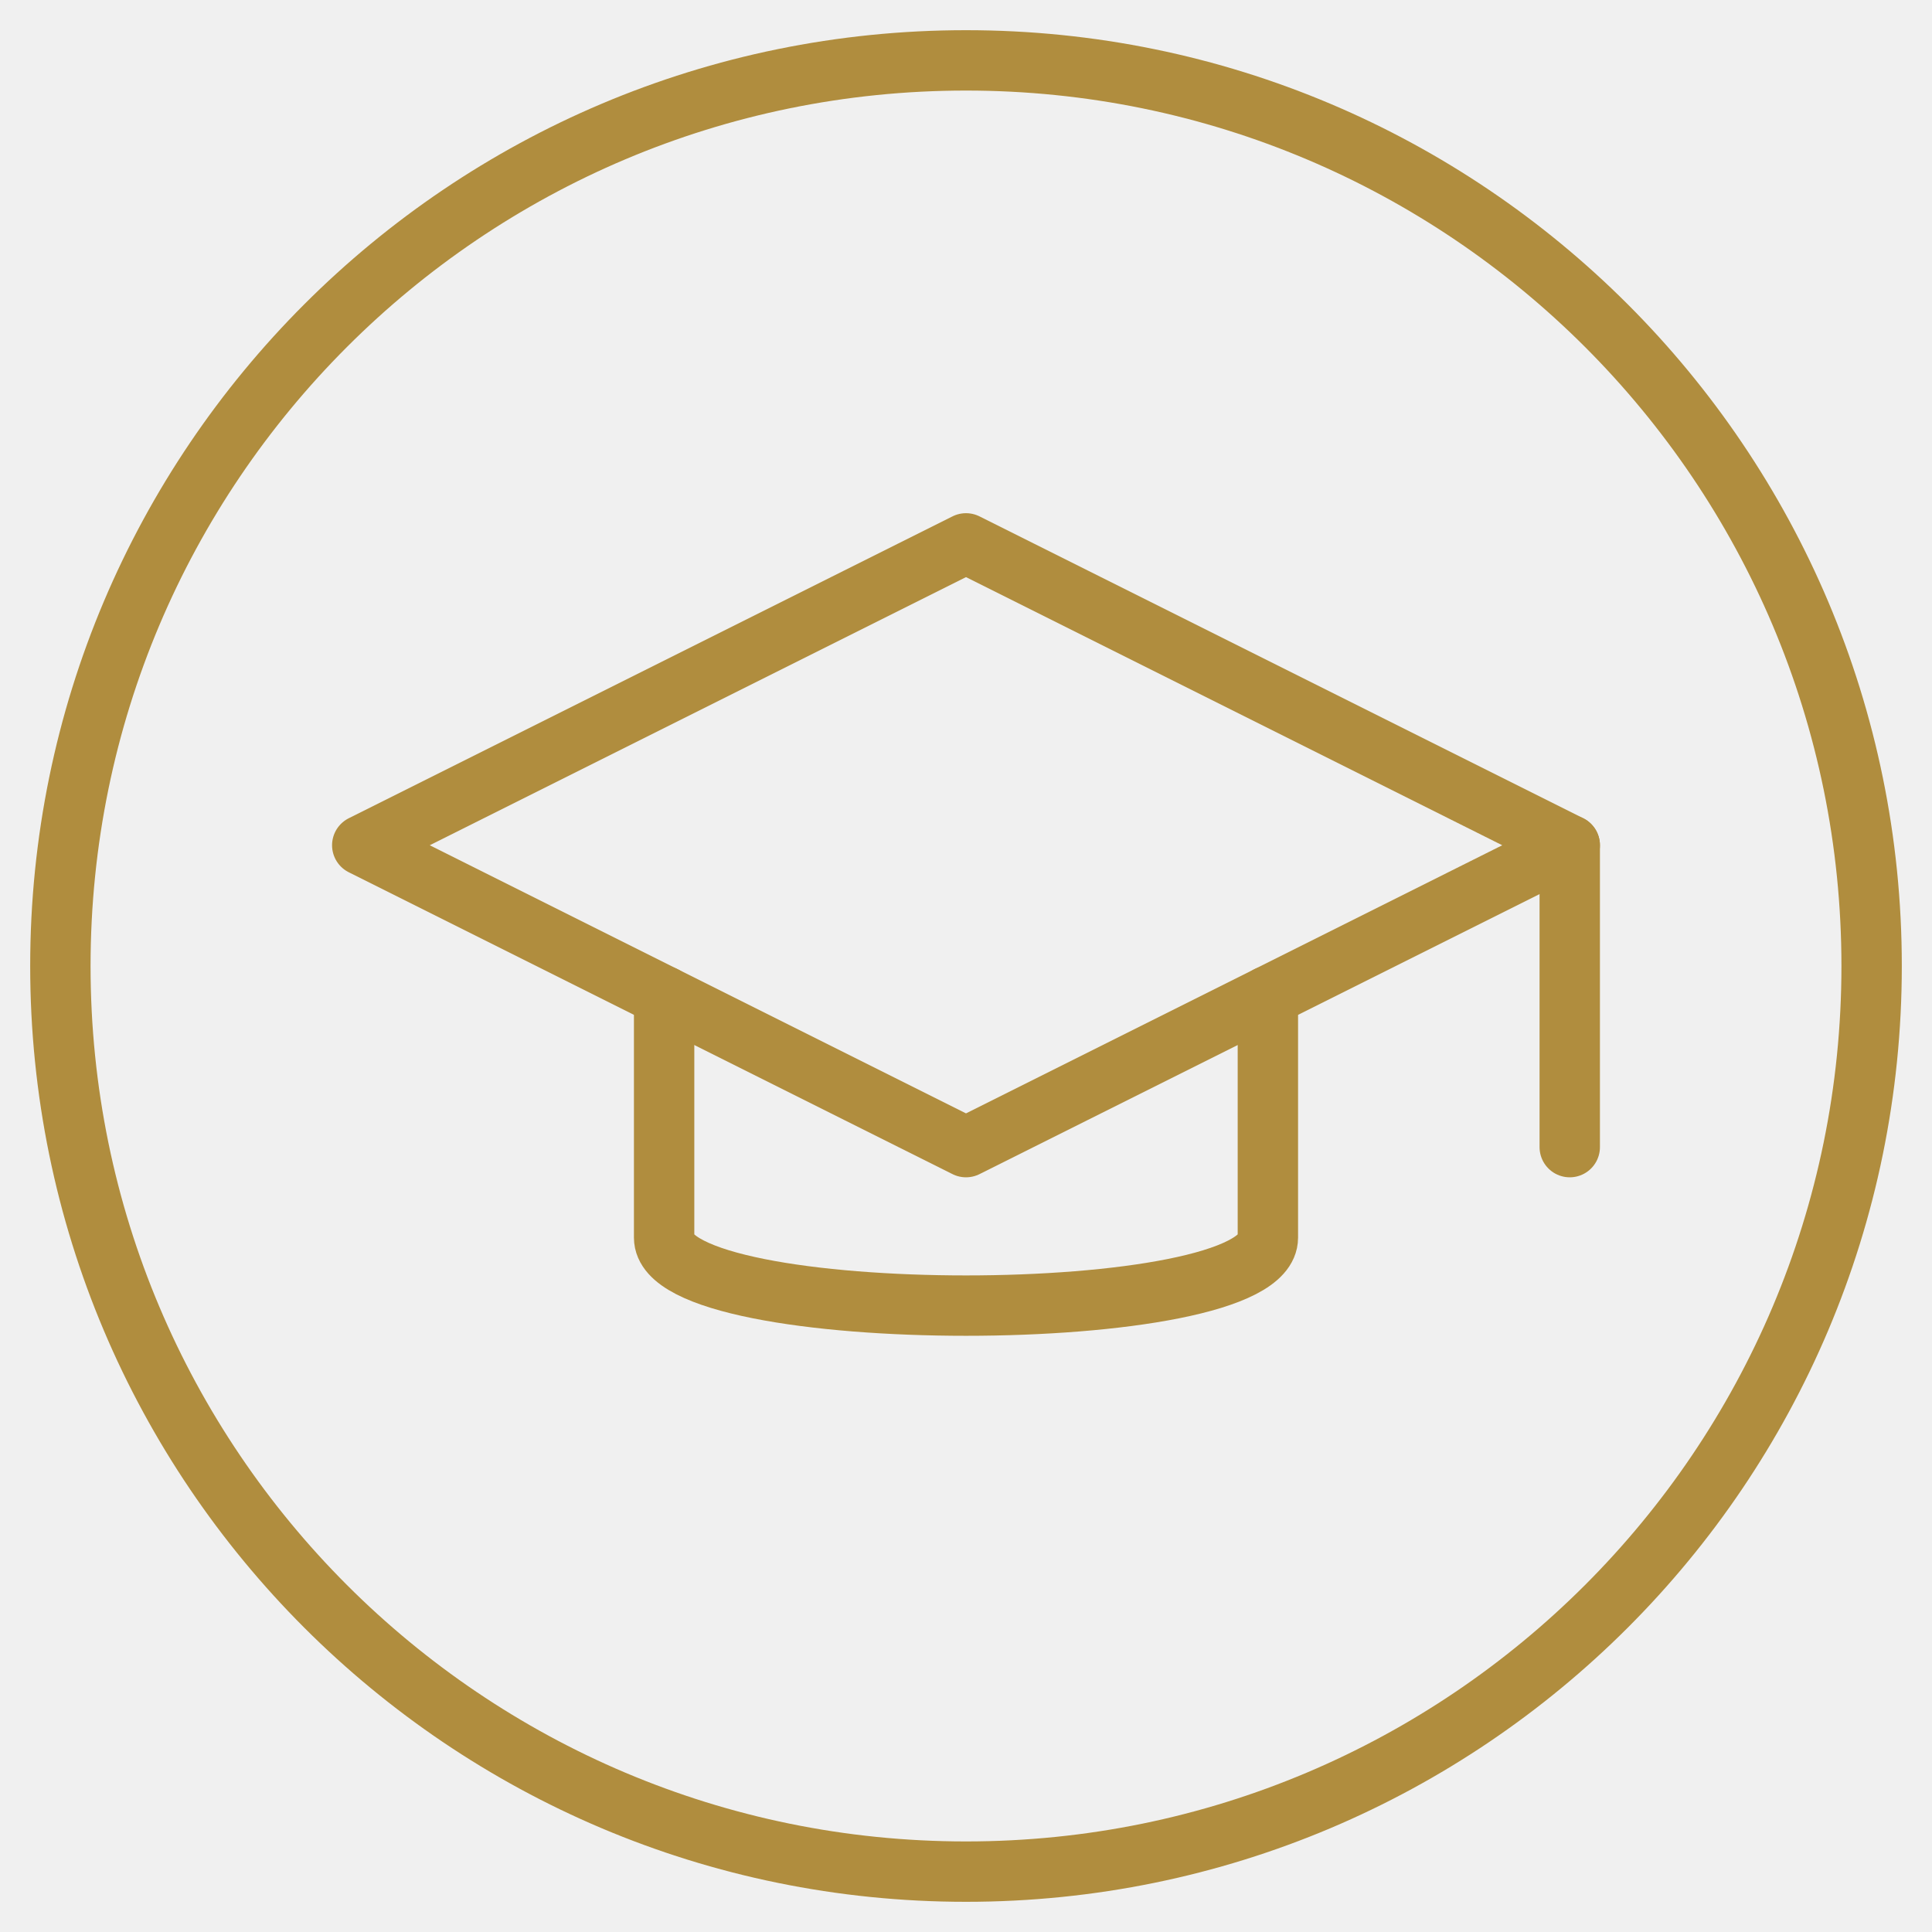
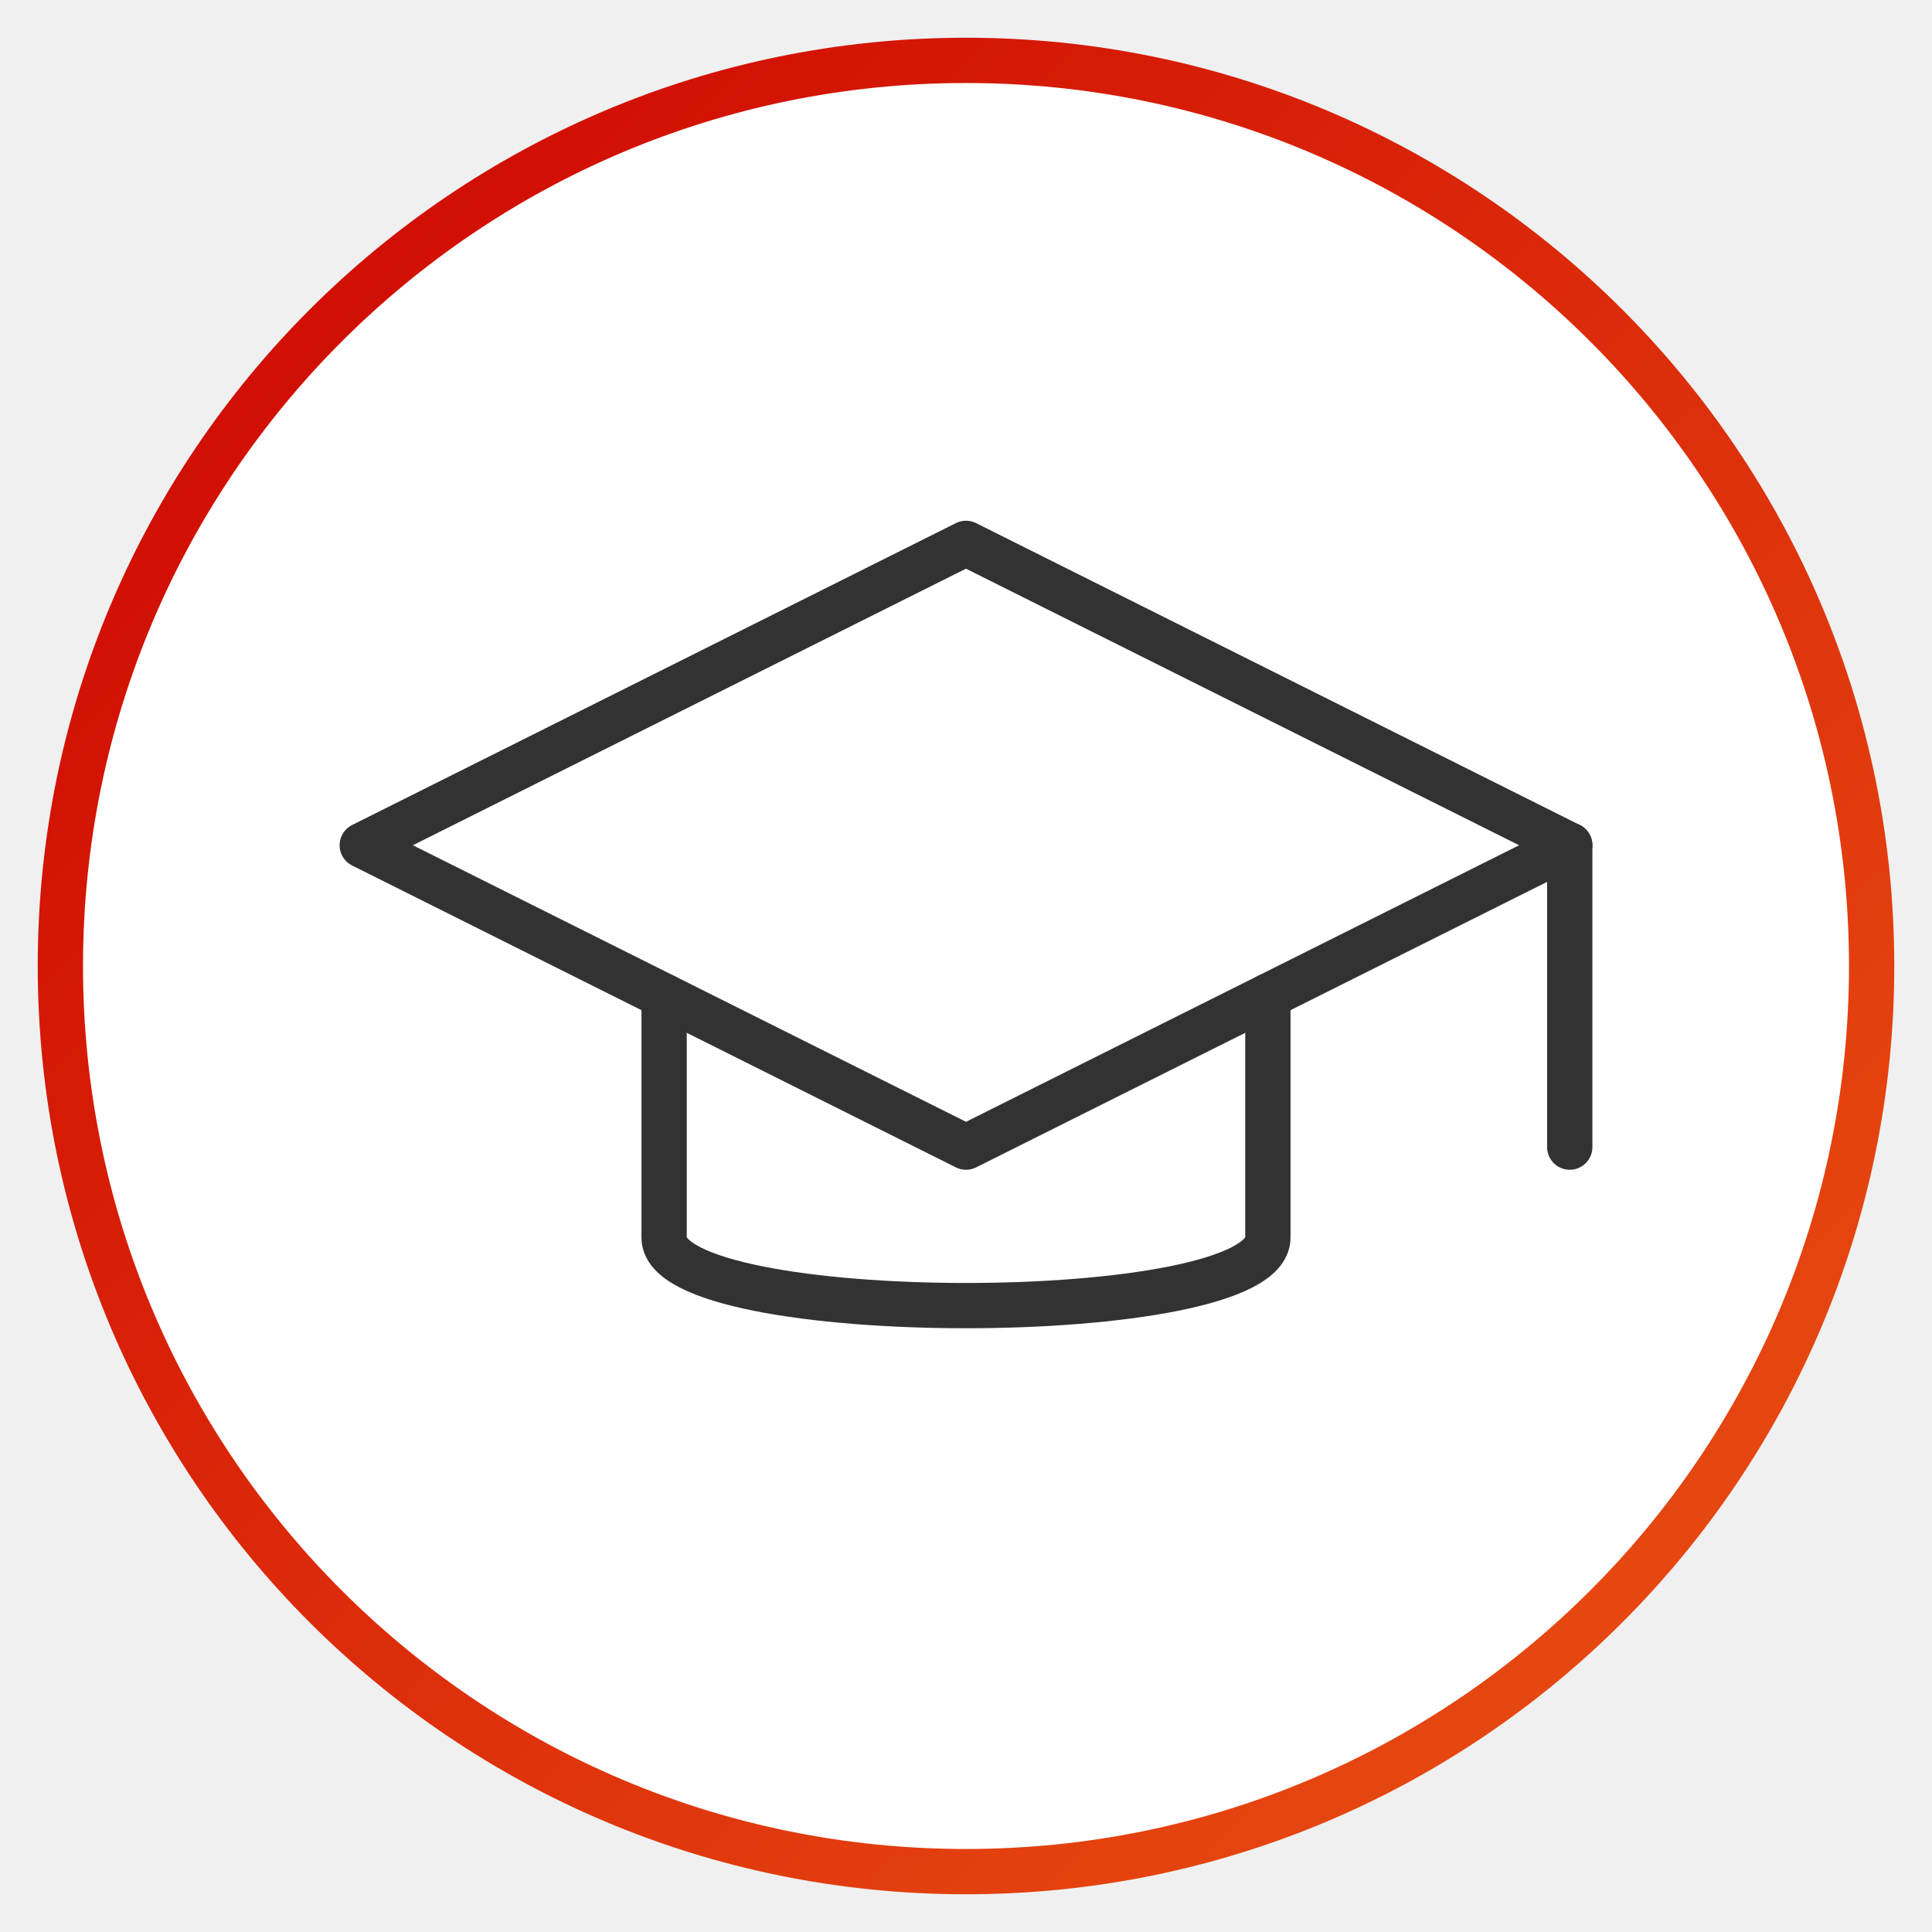
<svg xmlns="http://www.w3.org/2000/svg" viewBox="0 0 64 64" width="64" height="64" role="img" aria-labelledby="t">
-   <g fill="none" stroke="#B08D3E" stroke-width="2" stroke-linecap="round" stroke-linejoin="round">
-     <circle cx="32" cy="32" r="30" />
+   <defs>
+     <linearGradient id="ig" x1="0" y1="0" x2="1" y2="1">
+       <stop offset="0" stop-color="#cd0401" />
+       <stop offset="1" stop-color="#ea5213" />
+     </linearGradient>
+   </defs>
+   <circle cx="32" cy="32" r="30" fill="#fff" stroke="url(#ig)" stroke-width="1.5" />
+   <g fill="none" stroke="#323232" stroke-width="1.5" stroke-linecap="round" stroke-linejoin="round">
    <path d="M32 18 12 28l20 10 20-10z" />
    <path d="M22 33v8c0 3 20 3 20 0v-8M52 28v10" />
  </g>
</svg>
